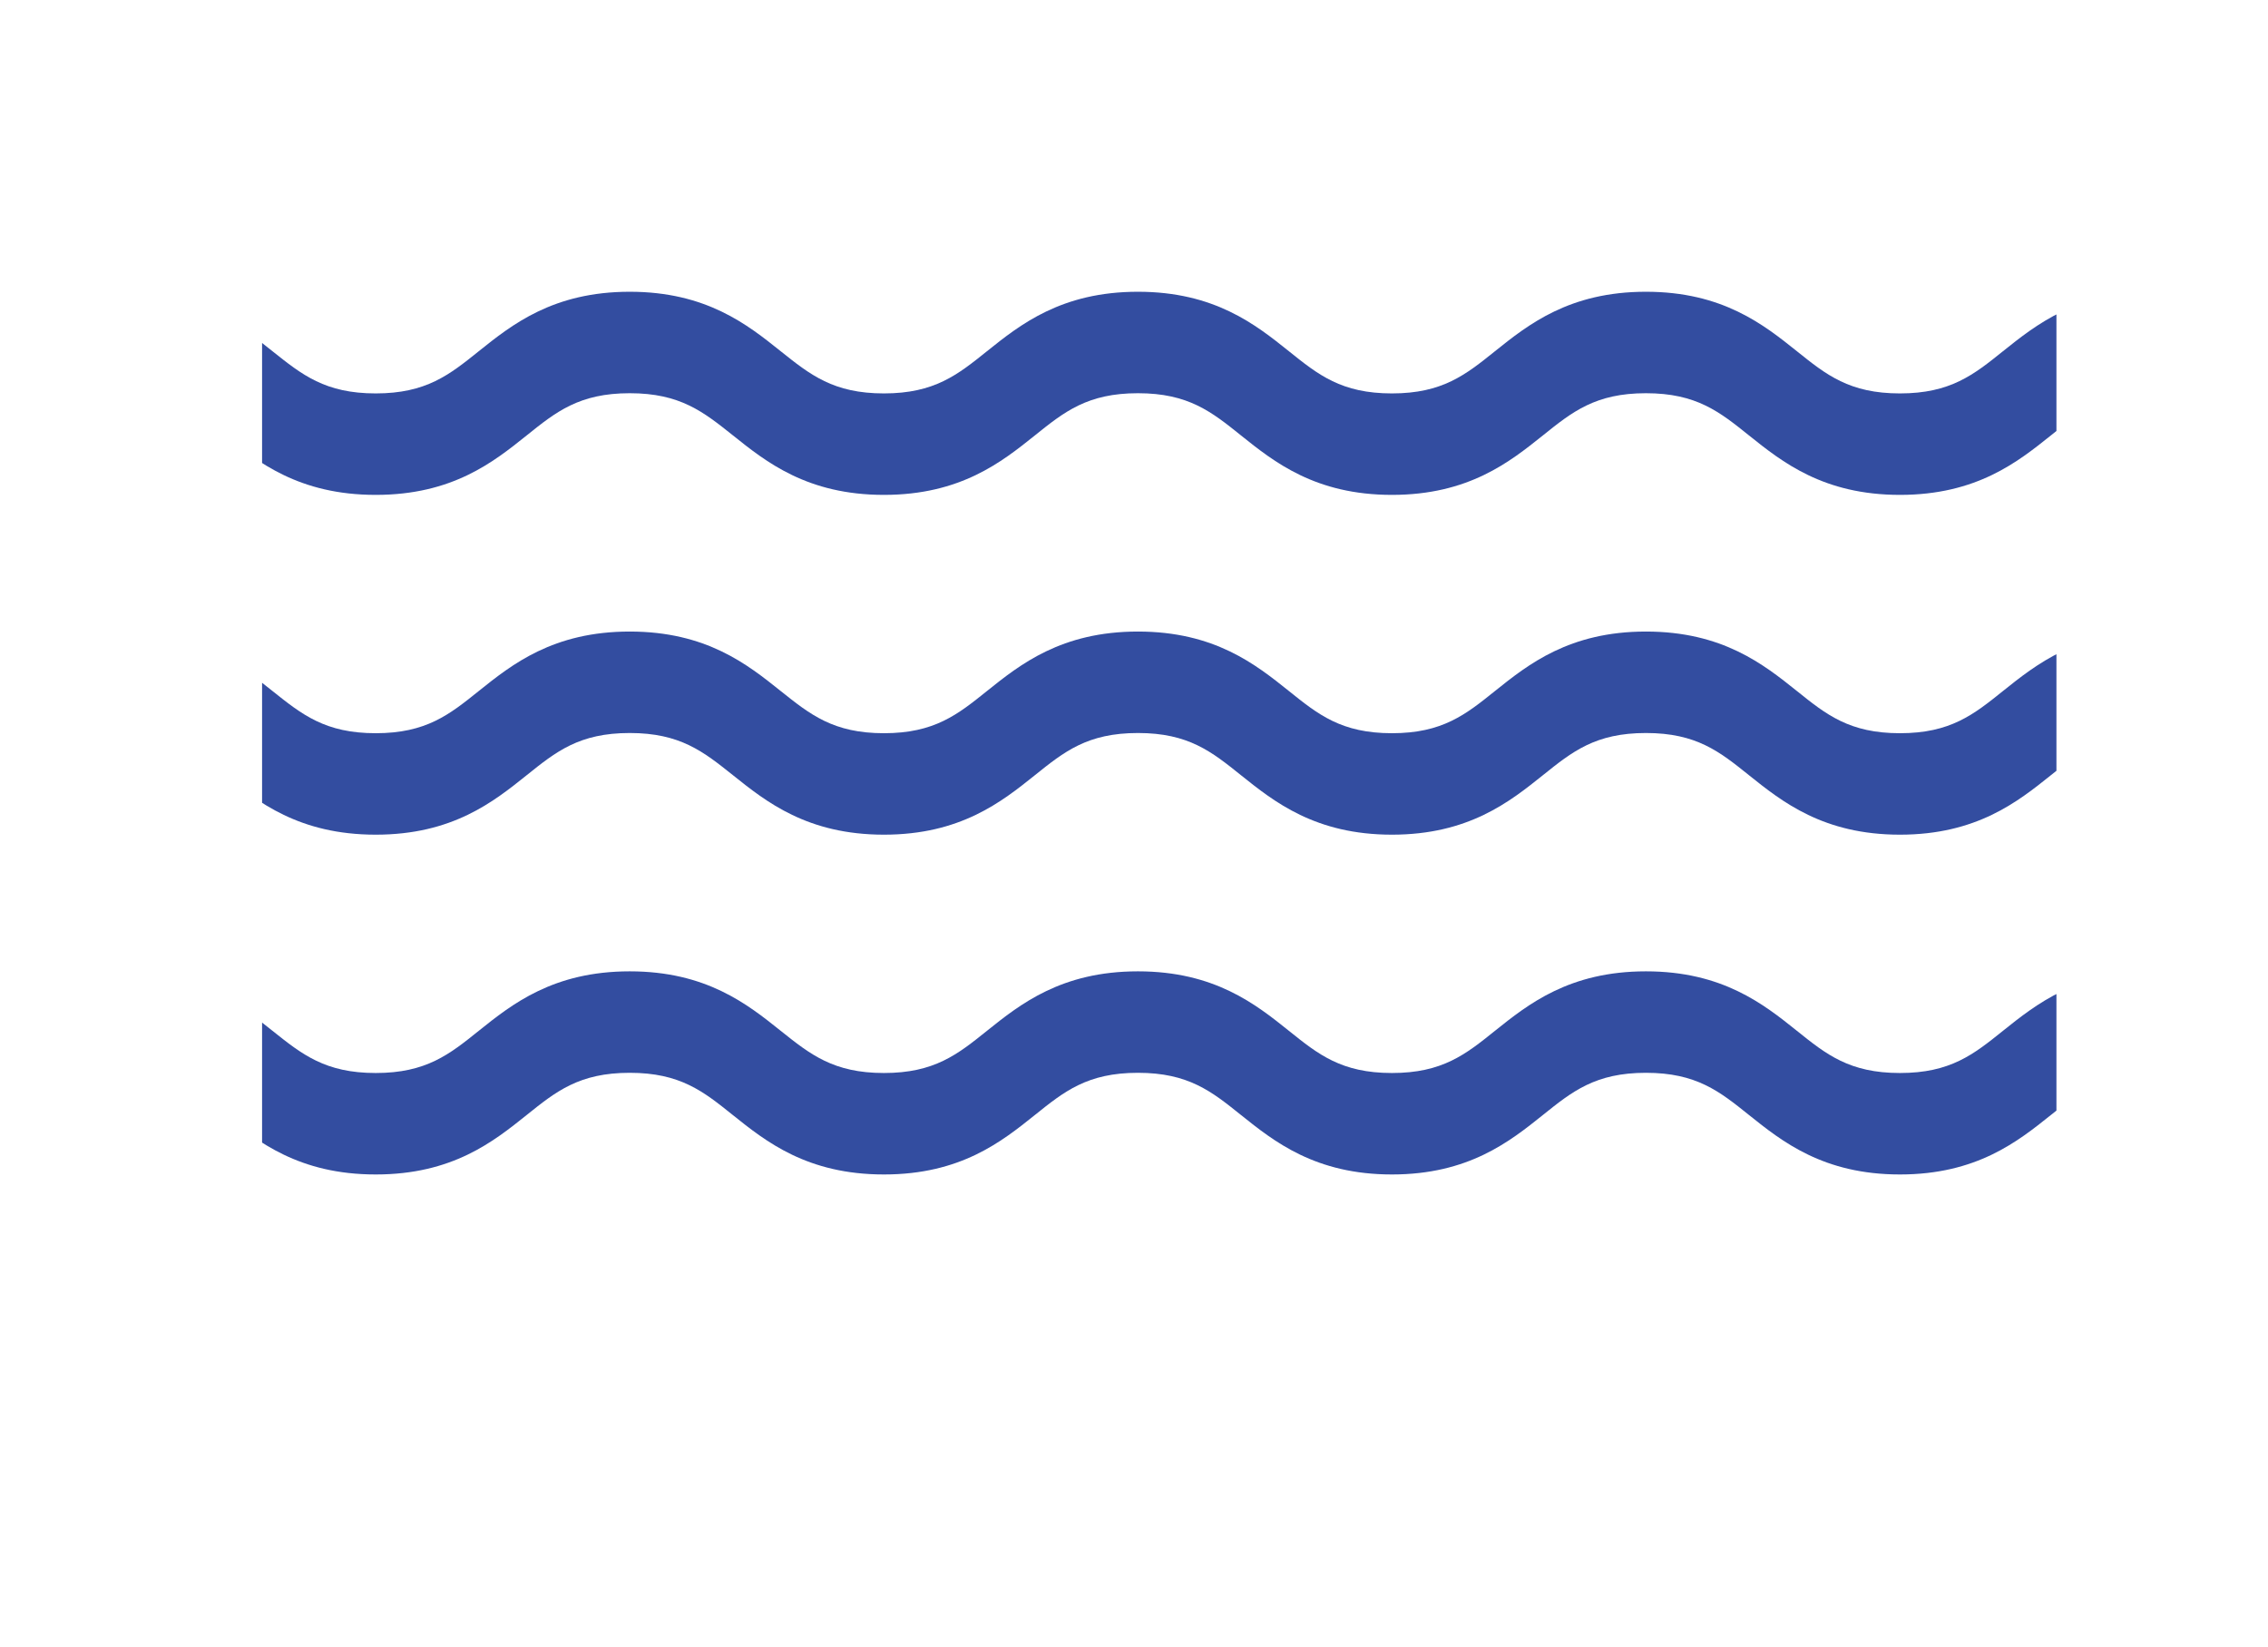
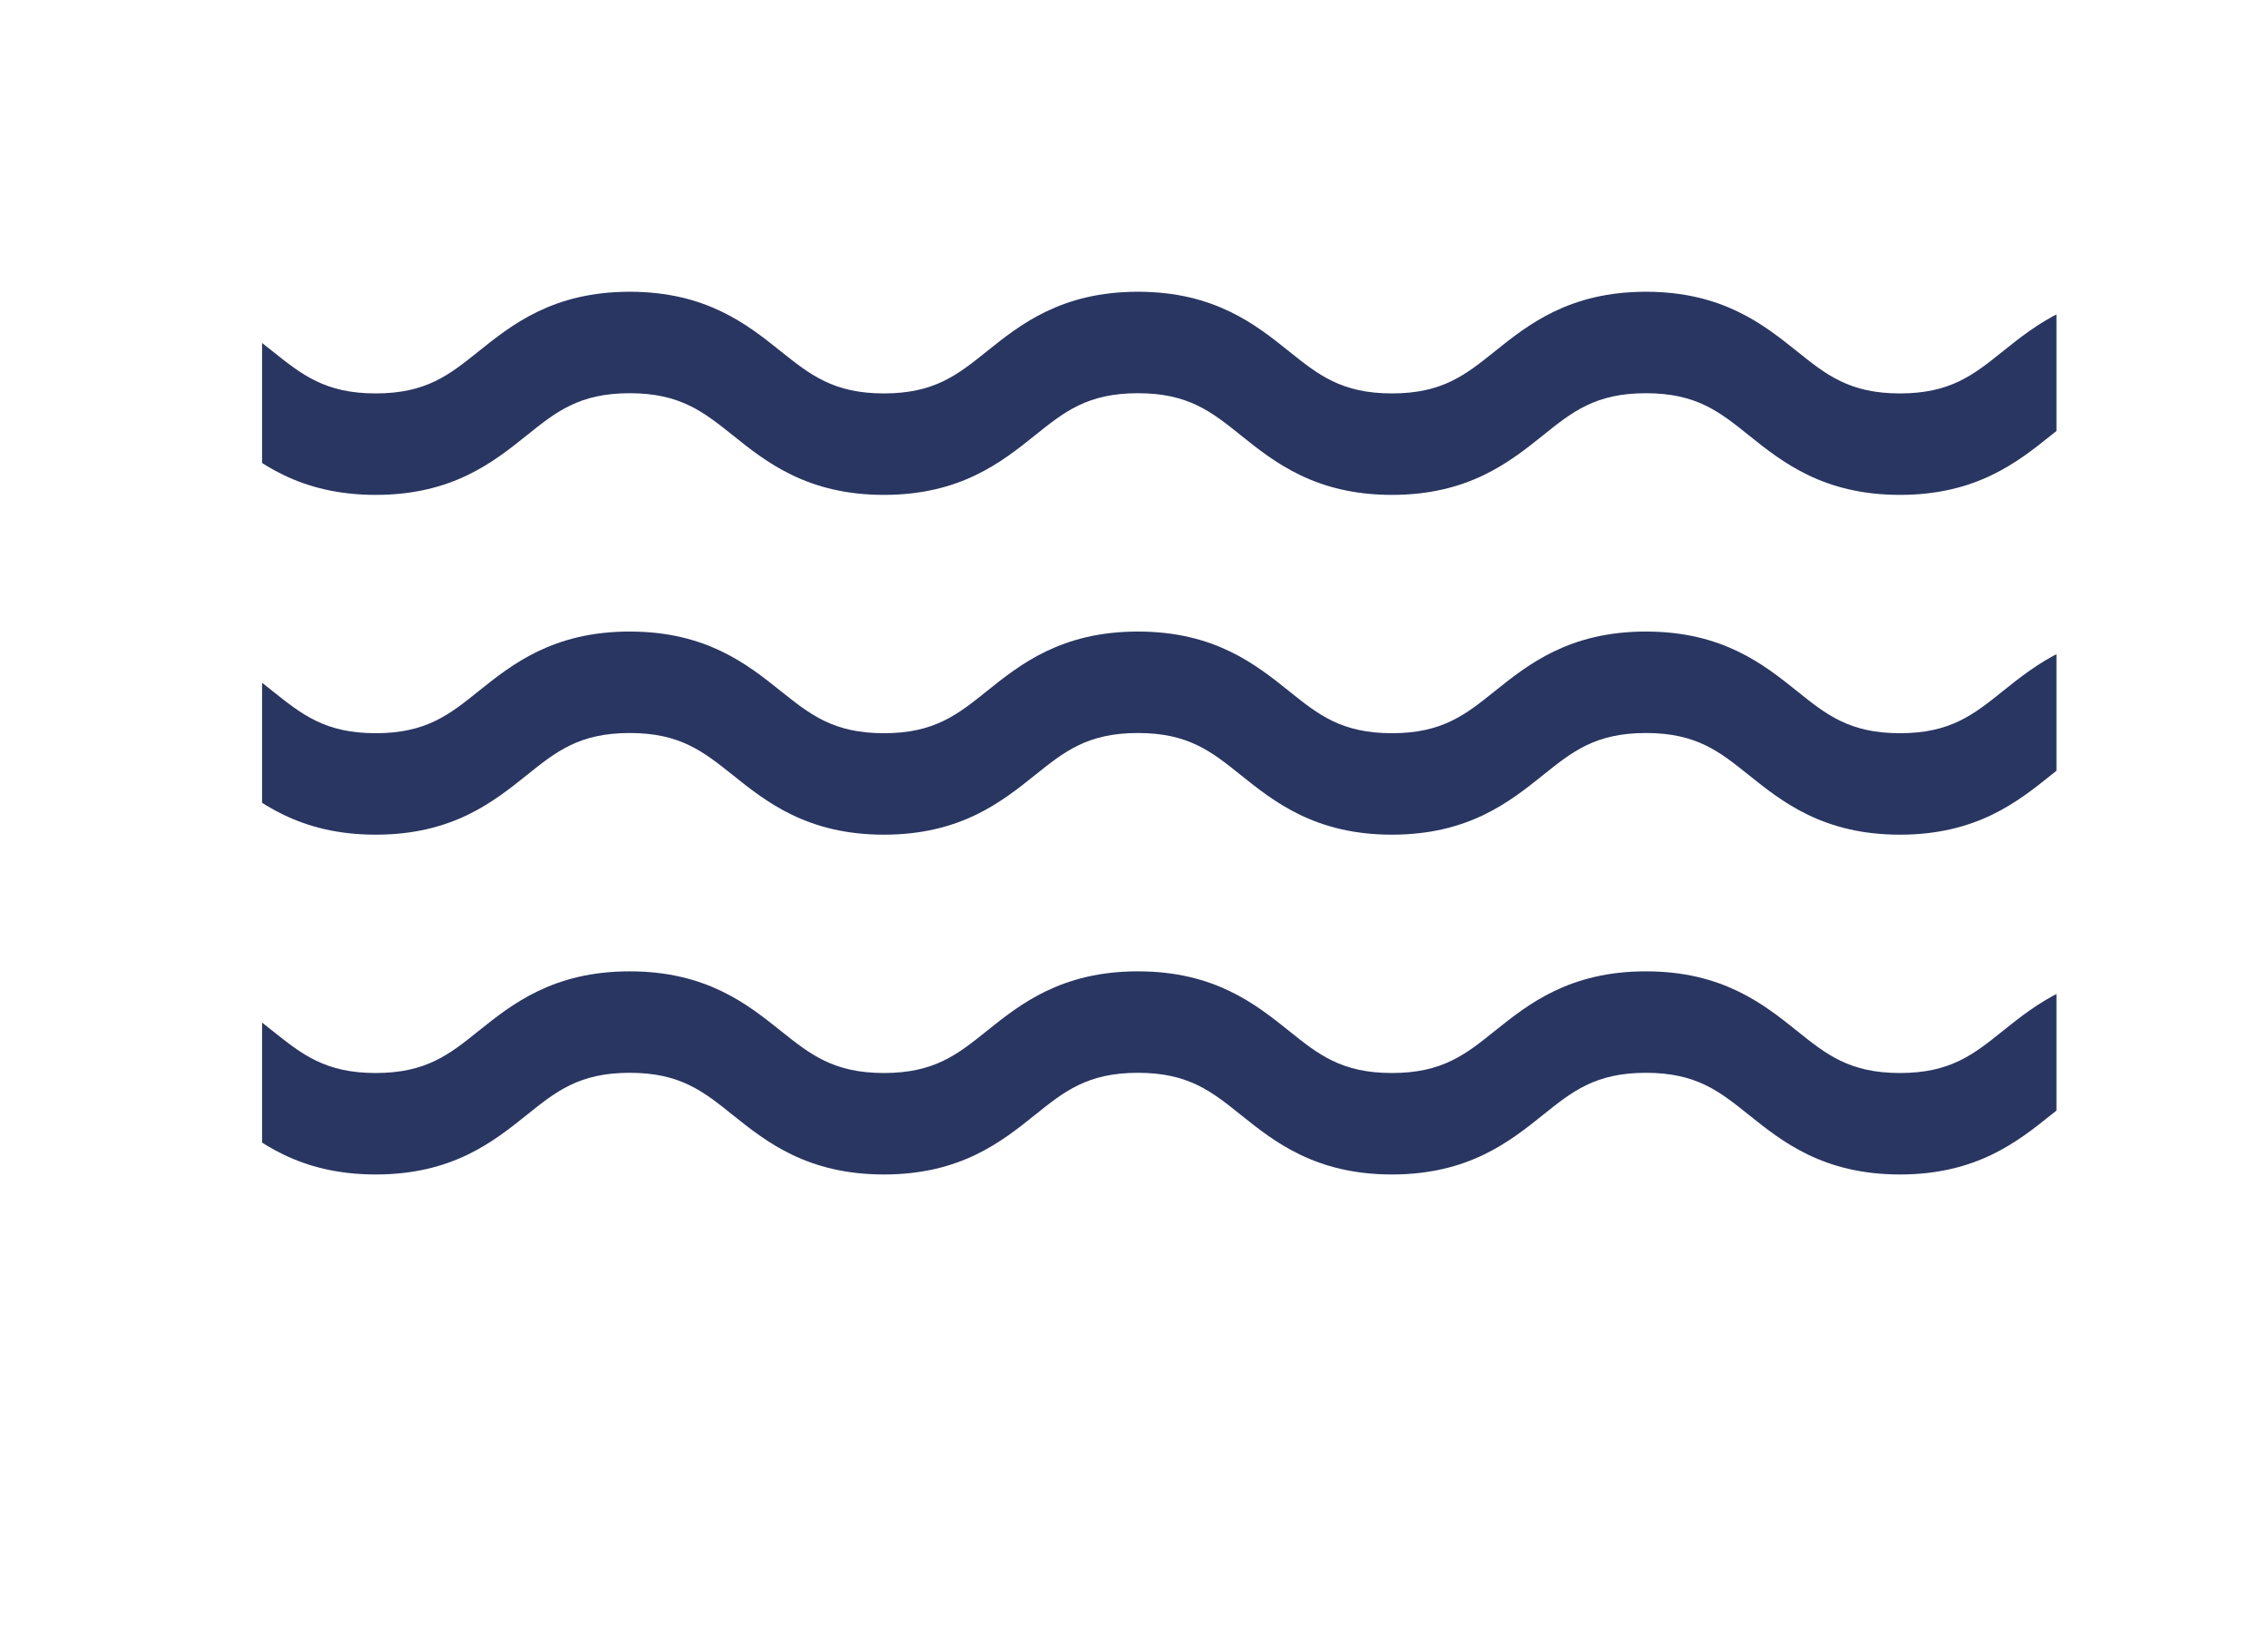
<svg xmlns="http://www.w3.org/2000/svg" id="Layer_1" data-name="Layer 1" viewBox="0 0 109.56 79.54">
  <defs>
    <style>
      .cls-1 {
-         fill: #334da0;
+         fill: #293661;
      }

      .cls-2 {
        fill: none;
      }

      .cls-3 {

      }

      .cls-4 {
        clip-path: url(#clippath);
      }
    </style>
    <clipPath id="clippath">
      <rect class="cls-2" x="12.66" width="86.68" height="73.56" />
    </clipPath>
  </defs>
  <g class="cls-3">
    <g class="cls-4">
      <g>
        <path class="cls-1" d="M-6.43,23.9c3.7,0,5.69-1.59,7.3-2.87,1.42-1.14,2.55-2.04,4.99-2.04s3.56.9,4.99,2.04c1.6,1.28,3.59,2.87,7.3,2.87s5.69-1.59,7.29-2.87c1.42-1.14,2.54-2.04,4.98-2.04s3.56.9,4.99,2.04c1.6,1.28,3.59,2.87,7.29,2.87s5.69-1.59,7.29-2.87c1.42-1.14,2.54-2.04,4.98-2.04s3.56.9,4.98,2.04c1.6,1.28,3.59,2.87,7.29,2.87s5.69-1.59,7.29-2.87c1.42-1.14,2.54-2.04,4.98-2.04s3.56.9,4.98,2.04c1.6,1.28,3.59,2.87,7.29,2.87s5.69-1.59,7.29-2.87c1.42-1.14,2.54-2.04,4.98-2.04s3.56.9,4.98,2.04c1.6,1.28,3.59,2.87,7.29,2.87s5.69-1.59,7.29-2.87c1.42-1.14,2.54-2.04,4.98-2.04,1.14,0,2.06-1.1,2.06-2.45s-.92-2.45-2.06-2.45c-3.7,0-5.69,1.59-7.29,2.87-1.42,1.14-2.54,2.04-4.98,2.04s-3.56-.9-4.98-2.04c-1.6-1.28-3.59-2.87-7.29-2.87s-5.69,1.59-7.29,2.87c-1.42,1.14-2.54,2.04-4.98,2.04s-3.56-.9-4.98-2.04c-1.6-1.28-3.59-2.87-7.29-2.87s-5.69,1.59-7.29,2.87c-1.42,1.14-2.54,2.04-4.98,2.04s-3.56-.9-4.98-2.04c-1.6-1.28-3.59-2.87-7.29-2.87s-5.69,1.59-7.29,2.87c-1.42,1.14-2.54,2.04-4.98,2.04s-3.56-.9-4.99-2.04c-1.6-1.28-3.59-2.87-7.29-2.87s-5.69,1.59-7.29,2.87c-1.42,1.14-2.54,2.04-4.98,2.04s-3.56-.9-4.99-2.04c-1.6-1.28-3.59-2.87-7.3-2.87S.16,15.69-1.44,16.97c-1.42,1.14-2.55,2.04-4.99,2.04-1.14,0-2.06,1.1-2.06,2.45s.92,2.45,2.06,2.45Z" />
        <path class="cls-1" d="M-6.43,40.31c3.7,0,5.69-1.59,7.3-2.87,1.42-1.14,2.55-2.04,4.99-2.04s3.56.9,4.99,2.04c1.6,1.28,3.59,2.87,7.3,2.87s5.69-1.59,7.29-2.87c1.42-1.14,2.54-2.04,4.98-2.04s3.56.9,4.99,2.04c1.6,1.28,3.59,2.87,7.29,2.87s5.69-1.59,7.29-2.87c1.42-1.14,2.54-2.04,4.98-2.04s3.56.9,4.98,2.04c1.6,1.28,3.59,2.87,7.29,2.87s5.69-1.59,7.29-2.87c1.42-1.14,2.54-2.04,4.98-2.04s3.56.9,4.98,2.04c1.6,1.28,3.59,2.87,7.29,2.87s5.69-1.59,7.29-2.87c1.42-1.14,2.54-2.04,4.98-2.04s3.56.9,4.98,2.04c1.6,1.28,3.59,2.87,7.29,2.87s5.69-1.59,7.29-2.87c1.42-1.14,2.54-2.04,4.98-2.04,1.14,0,2.06-1.1,2.06-2.45s-.92-2.45-2.06-2.45c-3.7,0-5.69,1.59-7.29,2.87-1.42,1.14-2.54,2.04-4.98,2.04s-3.56-.9-4.98-2.04c-1.6-1.28-3.59-2.87-7.29-2.87s-5.69,1.59-7.29,2.87c-1.42,1.14-2.54,2.04-4.98,2.04s-3.56-.9-4.98-2.04c-1.6-1.28-3.59-2.87-7.29-2.87s-5.69,1.59-7.29,2.87c-1.42,1.14-2.54,2.04-4.98,2.04s-3.56-.9-4.98-2.04c-1.6-1.28-3.59-2.87-7.29-2.87s-5.69,1.59-7.29,2.87c-1.42,1.14-2.54,2.04-4.98,2.04s-3.56-.9-4.99-2.04c-1.6-1.28-3.59-2.87-7.29-2.87s-5.69,1.59-7.29,2.87c-1.42,1.14-2.54,2.04-4.98,2.04s-3.56-.9-4.99-2.04c-1.6-1.28-3.59-2.87-7.3-2.87s-5.69,1.59-7.3,2.87c-1.42,1.14-2.55,2.04-4.99,2.04-1.14,0-2.06,1.1-2.06,2.45s.92,2.45,2.06,2.45Z" />
        <path class="cls-1" d="M-6.43,56.72c3.7,0,5.69-1.59,7.3-2.87,1.42-1.14,2.55-2.04,4.99-2.04s3.56.9,4.99,2.04c1.6,1.28,3.59,2.87,7.3,2.87s5.69-1.59,7.29-2.87c1.42-1.14,2.54-2.04,4.98-2.04s3.56.9,4.98,2.04c1.6,1.28,3.59,2.87,7.3,2.87s5.69-1.59,7.29-2.87c1.42-1.14,2.54-2.04,4.98-2.04s3.56.9,4.98,2.04c1.6,1.28,3.59,2.87,7.29,2.87s5.69-1.59,7.29-2.87c1.42-1.14,2.54-2.04,4.98-2.04s3.56.9,4.98,2.04c1.6,1.28,3.59,2.87,7.29,2.87s5.69-1.59,7.29-2.87c1.42-1.14,2.54-2.04,4.98-2.04s3.56.9,4.98,2.04c1.6,1.28,3.59,2.87,7.29,2.87s5.69-1.59,7.29-2.87c1.42-1.14,2.54-2.04,4.98-2.04,1.14,0,2.06-1.1,2.06-2.45s-.92-2.45-2.06-2.45c-3.7,0-5.69,1.59-7.29,2.87-1.42,1.14-2.54,2.04-4.98,2.04s-3.56-.9-4.98-2.04c-1.6-1.28-3.59-2.87-7.29-2.87s-5.69,1.59-7.29,2.87c-1.42,1.14-2.54,2.04-4.98,2.04s-3.56-.9-4.98-2.04c-1.6-1.28-3.59-2.87-7.29-2.87s-5.69,1.59-7.29,2.87c-1.42,1.14-2.54,2.04-4.98,2.04s-3.56-.9-4.98-2.04c-1.6-1.28-3.59-2.87-7.29-2.87s-5.69,1.59-7.29,2.87c-1.42,1.14-2.54,2.04-4.98,2.04s-3.56-.9-4.99-2.04c-1.6-1.28-3.59-2.87-7.29-2.87s-5.69,1.59-7.29,2.87c-1.42,1.14-2.54,2.04-4.98,2.04s-3.56-.9-4.99-2.04c-1.6-1.28-3.59-2.87-7.3-2.87s-5.69,1.59-7.3,2.87c-1.42,1.14-2.55,2.04-4.99,2.04-1.14,0-2.06,1.1-2.06,2.45s.92,2.45,2.06,2.45Z" />
      </g>
    </g>
  </g>
</svg>
